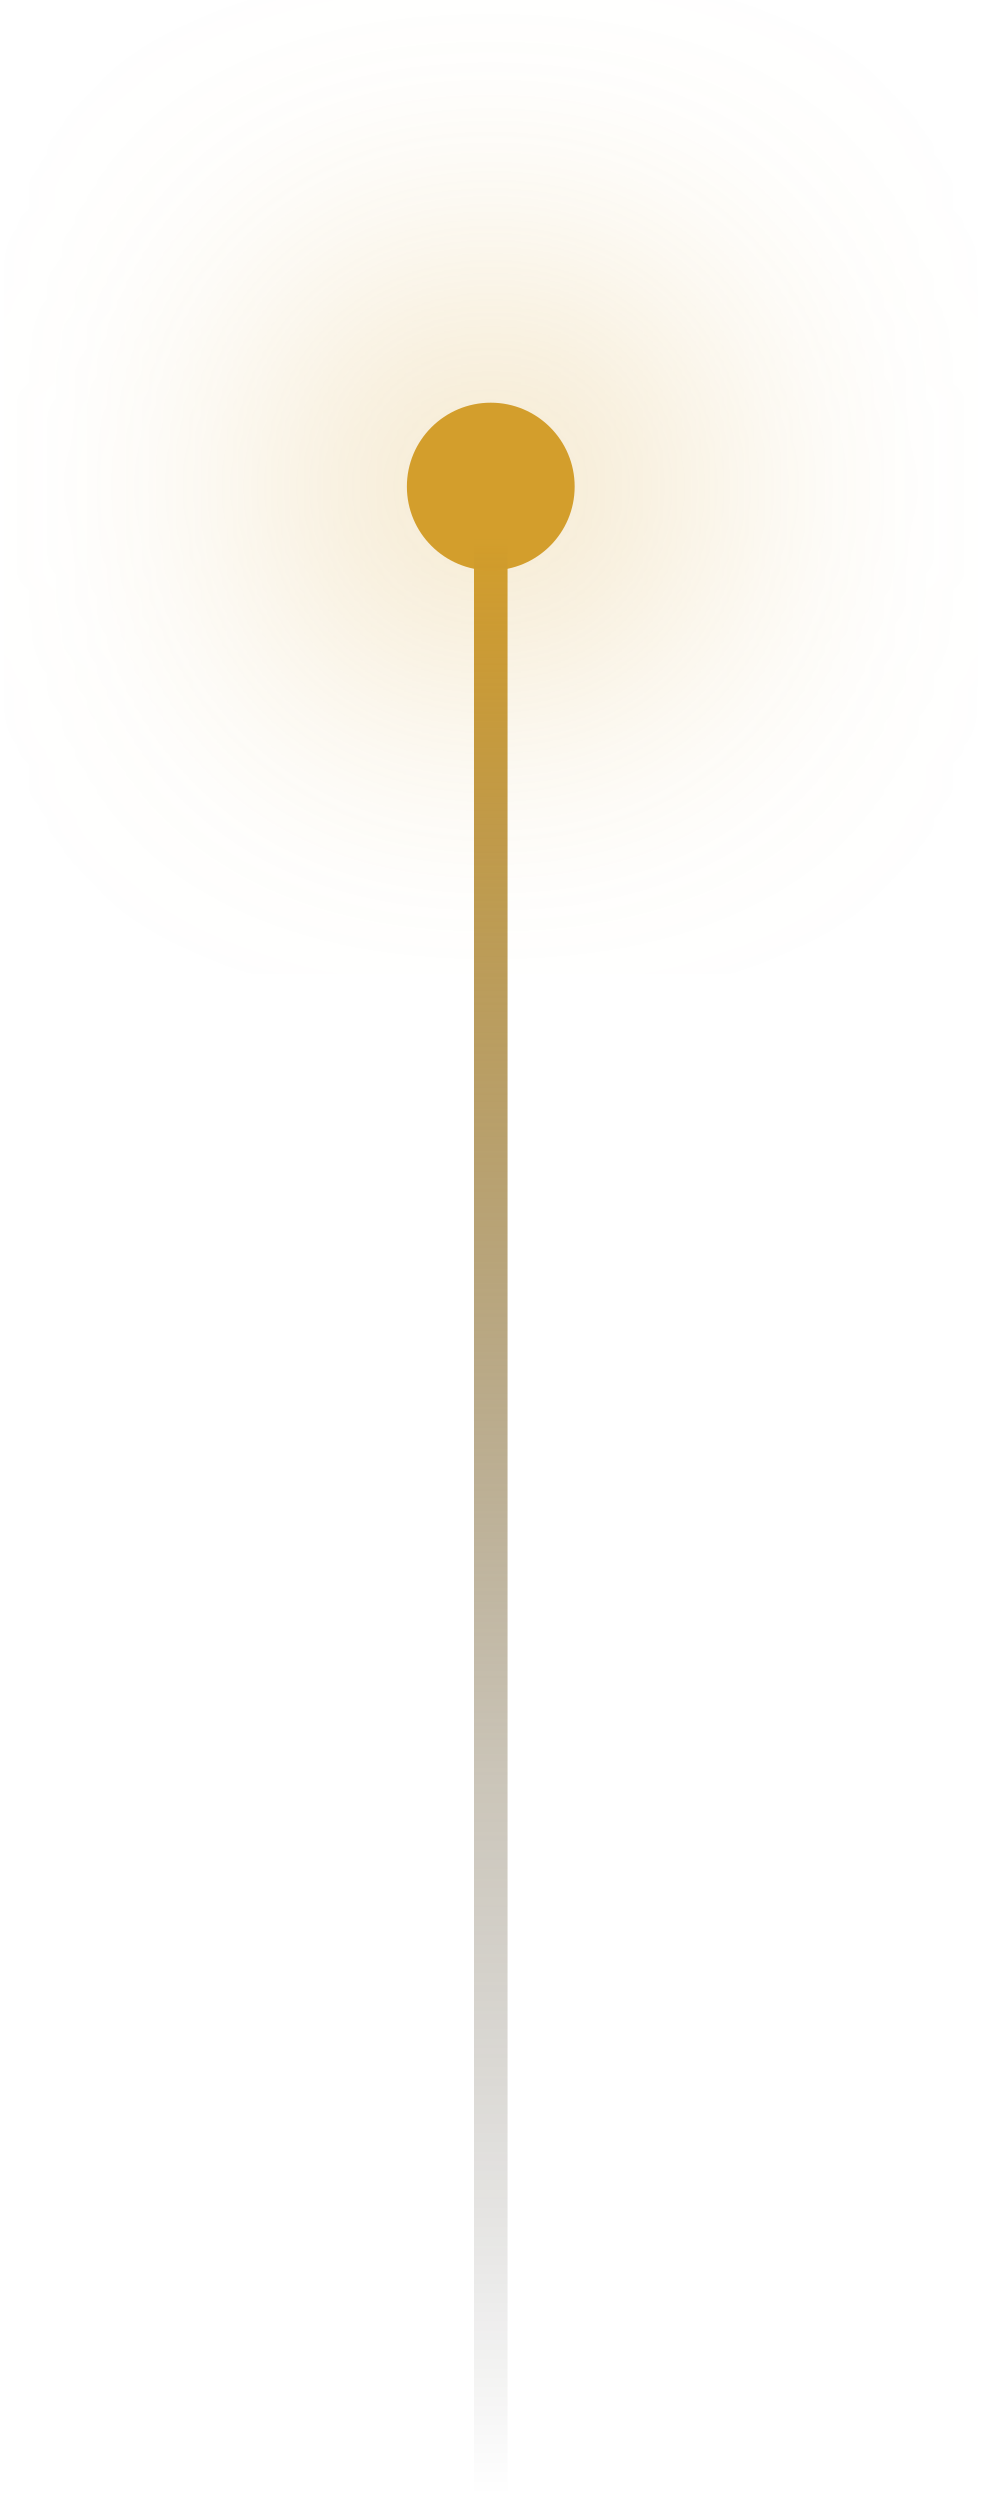
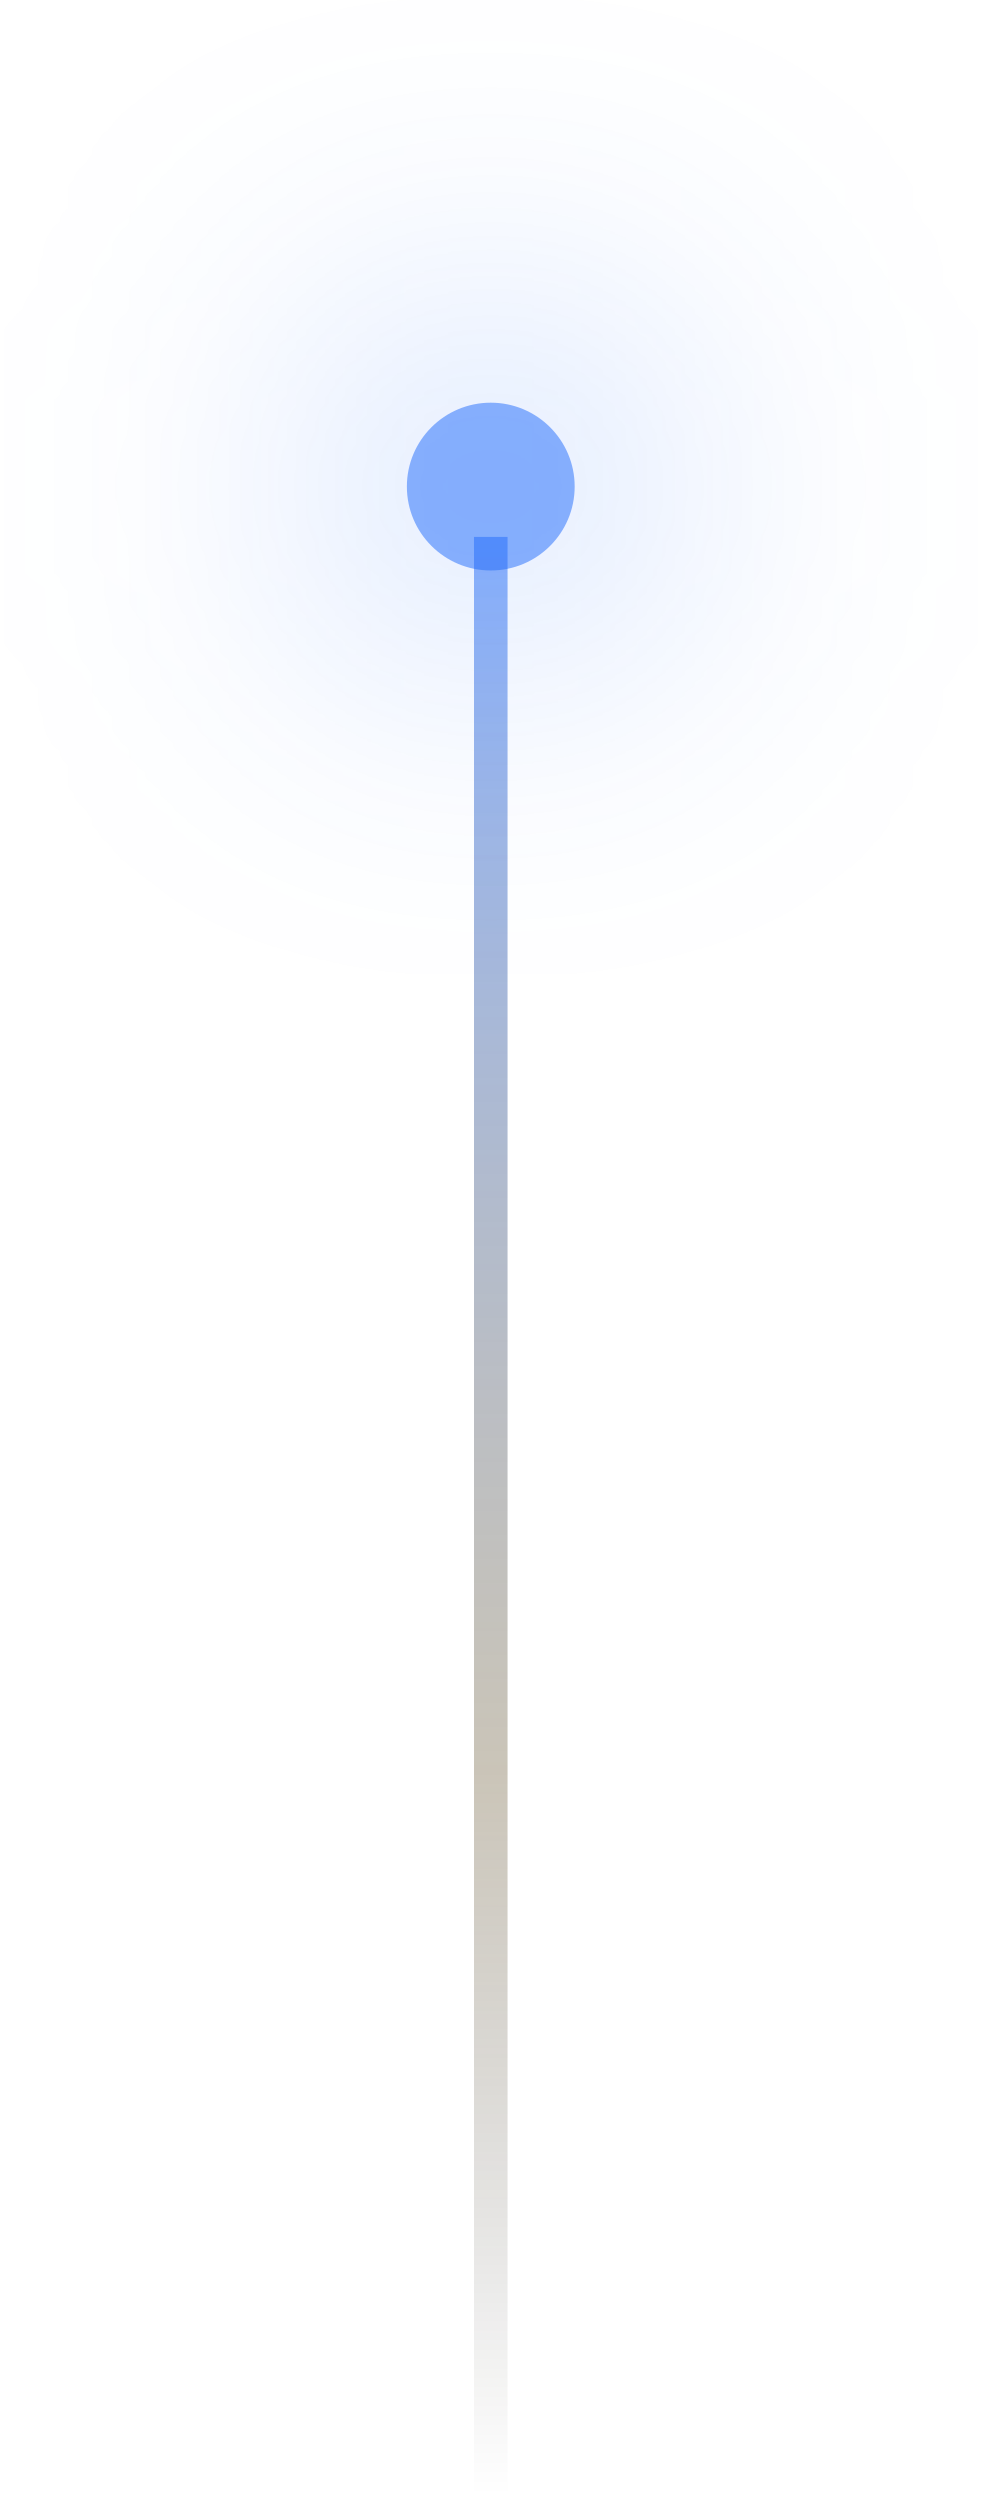
<svg xmlns="http://www.w3.org/2000/svg" width="117" height="298" viewBox="0 0 117 298" fill="none">
  <g filter="url(#filter0_f_395_443)">
-     <circle cx="58.5" cy="58" r="14" fill="#D39E2C" />
+     <circle cx="58.5" cy="58" r="14" fill="#1F6AFC80" />
  </g>
-   <circle cx="58.5" cy="58" r="10" fill="#D39E2C" />
+   <circle cx="58.5" cy="58" r="10" fill="#1F6AFC80" />
  <path d="M58.5 64V297.5" stroke="url(#paint0_linear_395_443)" stroke-width="4" />
  <defs>
    <filter id="filter0_f_395_443" x="0.5" y="0" width="116" height="116" filterUnits="userSpaceOnUse" color-interpolation-filters="sRGB">
      <feFlood flood-opacity="0" result="BackgroundImageFix" />
      <feBlend mode="normal" in="SourceGraphic" in2="BackgroundImageFix" result="shape" />
      <feGaussianBlur stdDeviation="22" result="effect1_foregroundBlur_395_443" />
    </filter>
    <linearGradient id="paint0_linear_395_443" x1="59" y1="64" x2="59" y2="297.5" gradientUnits="userSpaceOnUse">
-       <stop stop-color="#D39E2C" />
+       <stop stop-color="#1F6AFC80" />
      <stop offset="0.632" stop-color="#513D13" stop-opacity="0.3" />
      <stop offset="1" stop-color="#050505" stop-opacity="0" />
    </linearGradient>
  </defs>
</svg>
